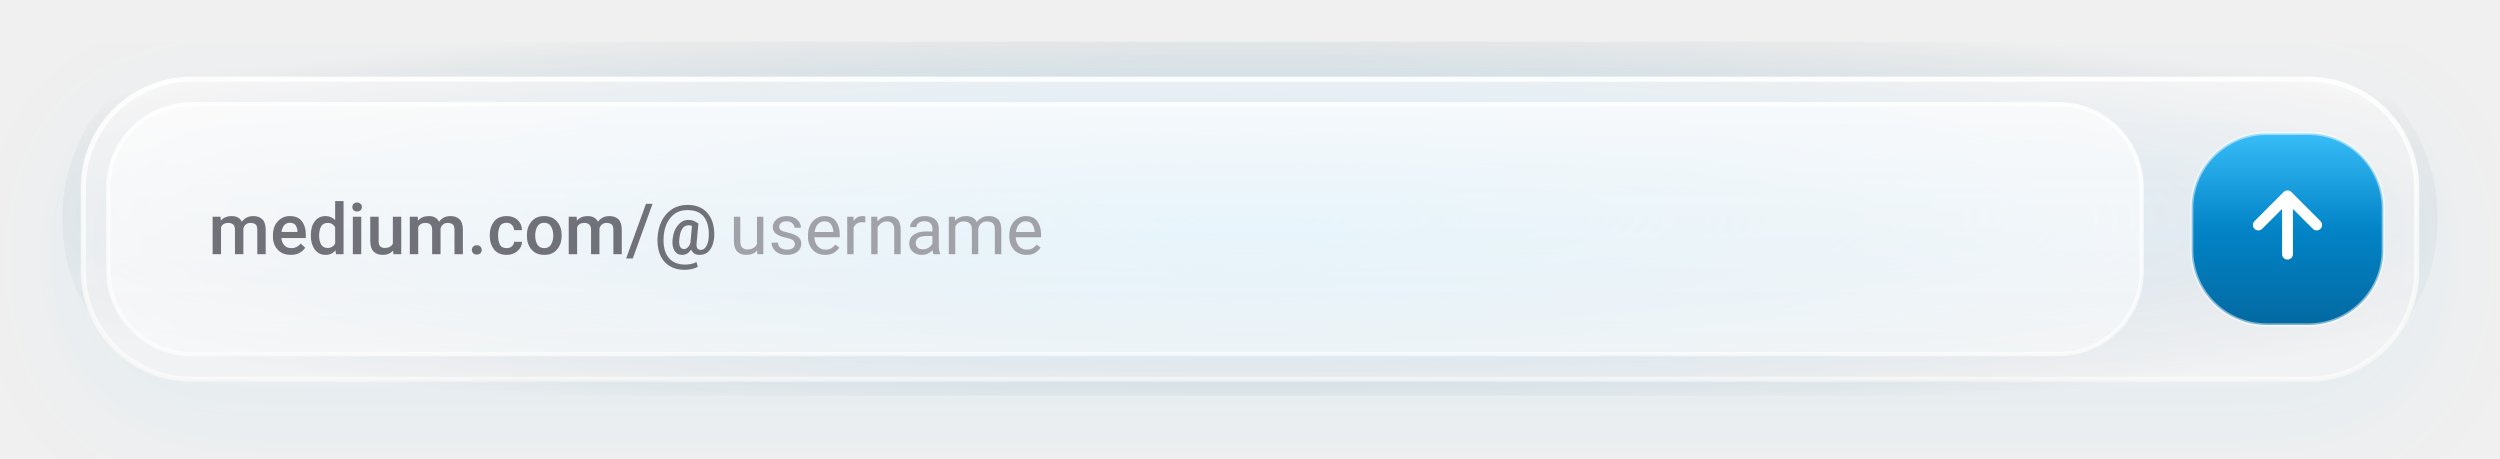
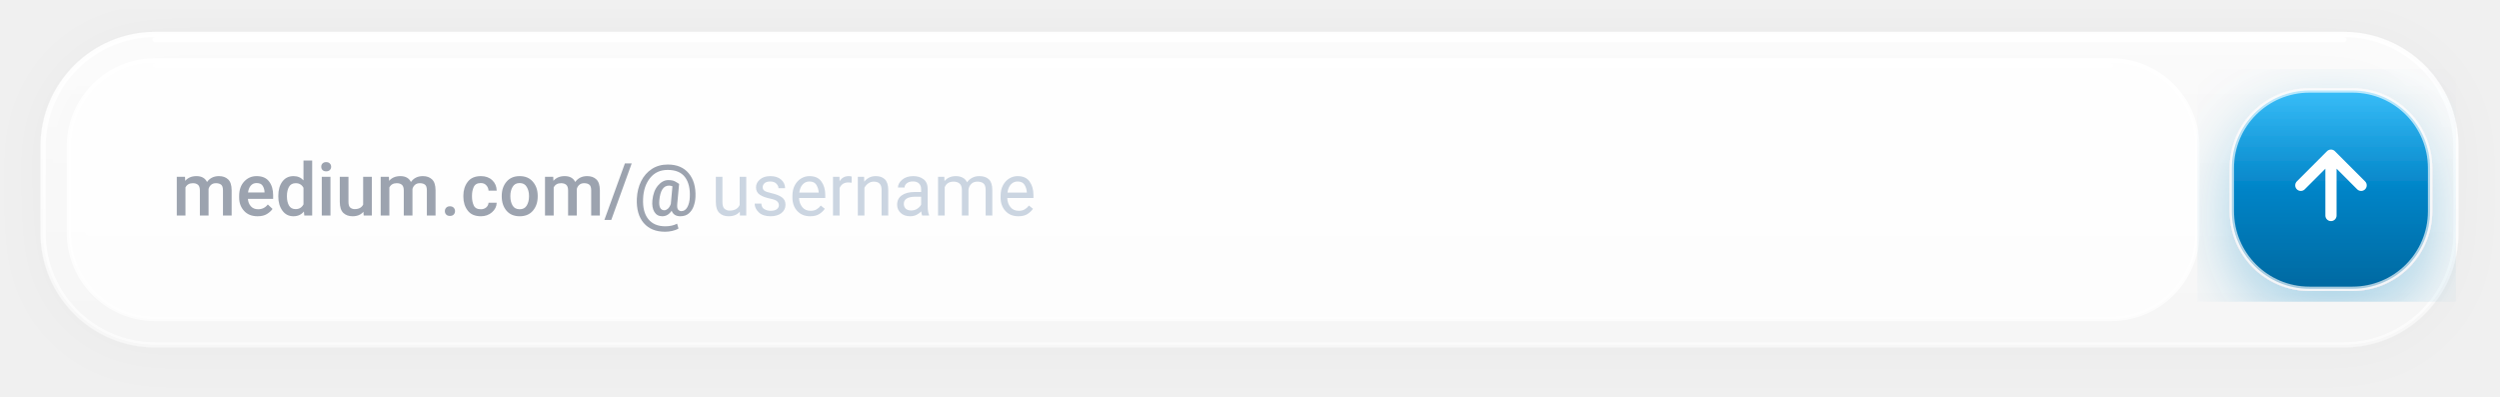
- <svg xmlns="http://www.w3.org/2000/svg" width="600" height="110" viewBox="0 0 600 110" fill="none">
+ <svg xmlns="http://www.w3.org/2000/svg" width="580" height="92" viewBox="0 0 580 92" fill="none">
  <defs>
-     <radialGradient id="pillAura" cx="50%" cy="50%" r="60%">
-       <stop offset="0%" stop-color="#38bdf8" stop-opacity="0.35" />
-       <stop offset="60%" stop-color="#0284c7" stop-opacity="0.12" />
-       <stop offset="100%" stop-color="#000000" stop-opacity="0" />
-     </radialGradient>
-     <linearGradient id="btnGrad" x1="0%" y1="0%" x2="0%" y2="100%">
+     <filter id="liquidGlassShadow" x="0" y="0" width="580" height="92" filterUnits="userSpaceOnUse" color-interpolation-filters="sRGB">
+       <feDropShadow dx="0" dy="12" stdDeviation="16" flood-color="#0284c7" flood-opacity="0.14" />
+       <feDropShadow dx="0" dy="2" stdDeviation="6" flood-color="#000000" flood-opacity="0.04" />
+     </filter>
+     <linearGradient id="outerGlassFill" x1="0%" y1="0%" x2="0%" y2="100%">
+       <stop offset="0%" stop-color="#ffffff" stop-opacity="0.75" />
+       <stop offset="100%" stop-color="#ffffff" stop-opacity="0.45" />
+     </linearGradient>
+     <linearGradient id="outerGlassBorder" x1="0%" y1="0%" x2="0%" y2="100%">
+       <stop offset="0%" stop-color="#ffffff" stop-opacity="0.95" />
+       <stop offset="50%" stop-color="#ffffff" stop-opacity="0.8" />
+       <stop offset="100%" stop-color="#ffffff" stop-opacity="0.5" />
+     </linearGradient>
+     <linearGradient id="innerTrackFill" x1="0%" y1="0%" x2="0%" y2="100%">
+       <stop offset="0%" stop-color="#ffffff" stop-opacity="0.9" />
+       <stop offset="100%" stop-color="#ffffff" stop-opacity="0.75" />
+     </linearGradient>
+     <linearGradient id="innerTrackBorder" x1="0%" y1="0%" x2="0%" y2="100%">
+       <stop offset="0%" stop-color="#ffffff" stop-opacity="0.95" />
+       <stop offset="100%" stop-color="#ffffff" stop-opacity="0.7" />
+     </linearGradient>
+     <linearGradient id="liquidBtnGrad" x1="0%" y1="0%" x2="0%" y2="100%">
      <stop offset="0%" stop-color="#38bdf8" />
      <stop offset="50%" stop-color="#0284c7" />
      <stop offset="100%" stop-color="#0369a1" />
    </linearGradient>
-     <linearGradient id="glassBorder" x1="0%" y1="0%" x2="0%" y2="100%">
-       <stop offset="0%" stop-color="#ffffff" stop-opacity="0.9" />
-       <stop offset="100%" stop-color="#ffffff" stop-opacity="0.5" />
-     </linearGradient>
-     <linearGradient id="glassFill" x1="0%" y1="0%" x2="0%" y2="100%">
-       <stop offset="0%" stop-color="#ffffff" stop-opacity="0.45" />
-       <stop offset="100%" stop-color="#ffffff" stop-opacity="0.25" />
-     </linearGradient>
-     <linearGradient id="trackBorder" x1="0%" y1="0%" x2="0%" y2="100%">
-       <stop offset="0%" stop-color="#ffffff" stop-opacity="0.85" />
-       <stop offset="100%" stop-color="#ffffff" stop-opacity="0.6" />
-     </linearGradient>
-     <linearGradient id="trackFill" x1="0%" y1="0%" x2="0%" y2="100%">
-       <stop offset="0%" stop-color="#ffffff" stop-opacity="0.65" />
-       <stop offset="100%" stop-color="#ffffff" stop-opacity="0.45" />
-     </linearGradient>
-     <filter id="shadow" x="0" y="0" width="600" height="110" filterUnits="userSpaceOnUse" color-interpolation-filters="sRGB">
-       <feDropShadow dx="0" dy="10" stdDeviation="14" flood-color="#0ea5e9" flood-opacity="0.16" />
+     <filter id="btnGloss" x="510" y="10" width="60" height="60" filterUnits="userSpaceOnUse">
+       <feDropShadow dx="0" dy="6" stdDeviation="8" flood-color="#0284c7" flood-opacity="0.35" />
    </filter>
  </defs>
  <style>
-     .font-sans { font-family: -apple-system, BlinkMacSystemFont, "Segoe UI", Roboto, "Helvetica Neue", Arial, sans-serif; }
+     .glass-text { font-family: -apple-system, BlinkMacSystemFont, "Segoe UI", Roboto, "Helvetica Neue", Arial, sans-serif; }
  </style>
-   <rect x="15" y="10" width="570" height="85" rx="42" fill="url(#pillAura)" />
-   <g filter="url(#shadow)">
-     <rect x="20" y="19" width="560" height="72" rx="26" fill="url(#glassFill)" stroke="url(#glassBorder)" stroke-width="1.2" />
+   <g filter="url(#liquidGlassShadow)">
+     <rect x="10" y="8" width="560" height="72" rx="26" fill="url(#outerGlassFill)" stroke="url(#outerGlassBorder)" stroke-width="1.2" />
+     <path d="M36 9.2 H544" stroke="#ffffff" stroke-width="1.2" stroke-linecap="round" stroke-opacity="0.95" />
  </g>
-   <rect x="26" y="25" width="488" height="60" rx="20" fill="url(#trackFill)" stroke="url(#trackBorder)" stroke-width="1" />
-   <text class="font-sans" x="50" y="61" fill="#71717a" font-size="17" font-weight="500">medium.com/@</text>
-   <text class="font-sans" x="175" y="61" fill="#a1a1aa" font-size="17" font-weight="400">username</text>
-   <rect x="526" y="32" width="46" height="46" rx="18" fill="url(#btnGrad)" stroke="#ffffff" stroke-width="0.8" stroke-opacity="0.5" />
-   <path d="M549 61 V47 M542 54 L549 47 L556 54" stroke="#ffffff" stroke-width="2.6" stroke-linecap="round" stroke-linejoin="round" />
+   <rect x="16" y="14" width="494" height="60" rx="20" fill="url(#innerTrackFill)" stroke="url(#innerTrackBorder)" stroke-width="1" />
+   <path d="M36 15.2 H490" stroke="#ffffff" stroke-width="1" stroke-linecap="round" stroke-opacity="0.9" />
+   <text class="glass-text" x="40" y="50" fill="#9ca3af" font-size="17" font-weight="500">medium.com/@</text>
+   <text class="glass-text" x="165" y="50" fill="#cbd5e1" font-size="17" font-weight="400">username</text>
+   <g filter="url(#btnGloss)">
+     <rect x="518" y="21" width="46" height="46" rx="18" fill="url(#liquidBtnGrad)" stroke="#ffffff" stroke-width="1" stroke-opacity="0.65" />
+   </g>
+   <path d="M541 50 V36 M534 43 L541 36 L548 43" stroke="#ffffff" stroke-width="2.6" stroke-linecap="round" stroke-linejoin="round" />
</svg>
